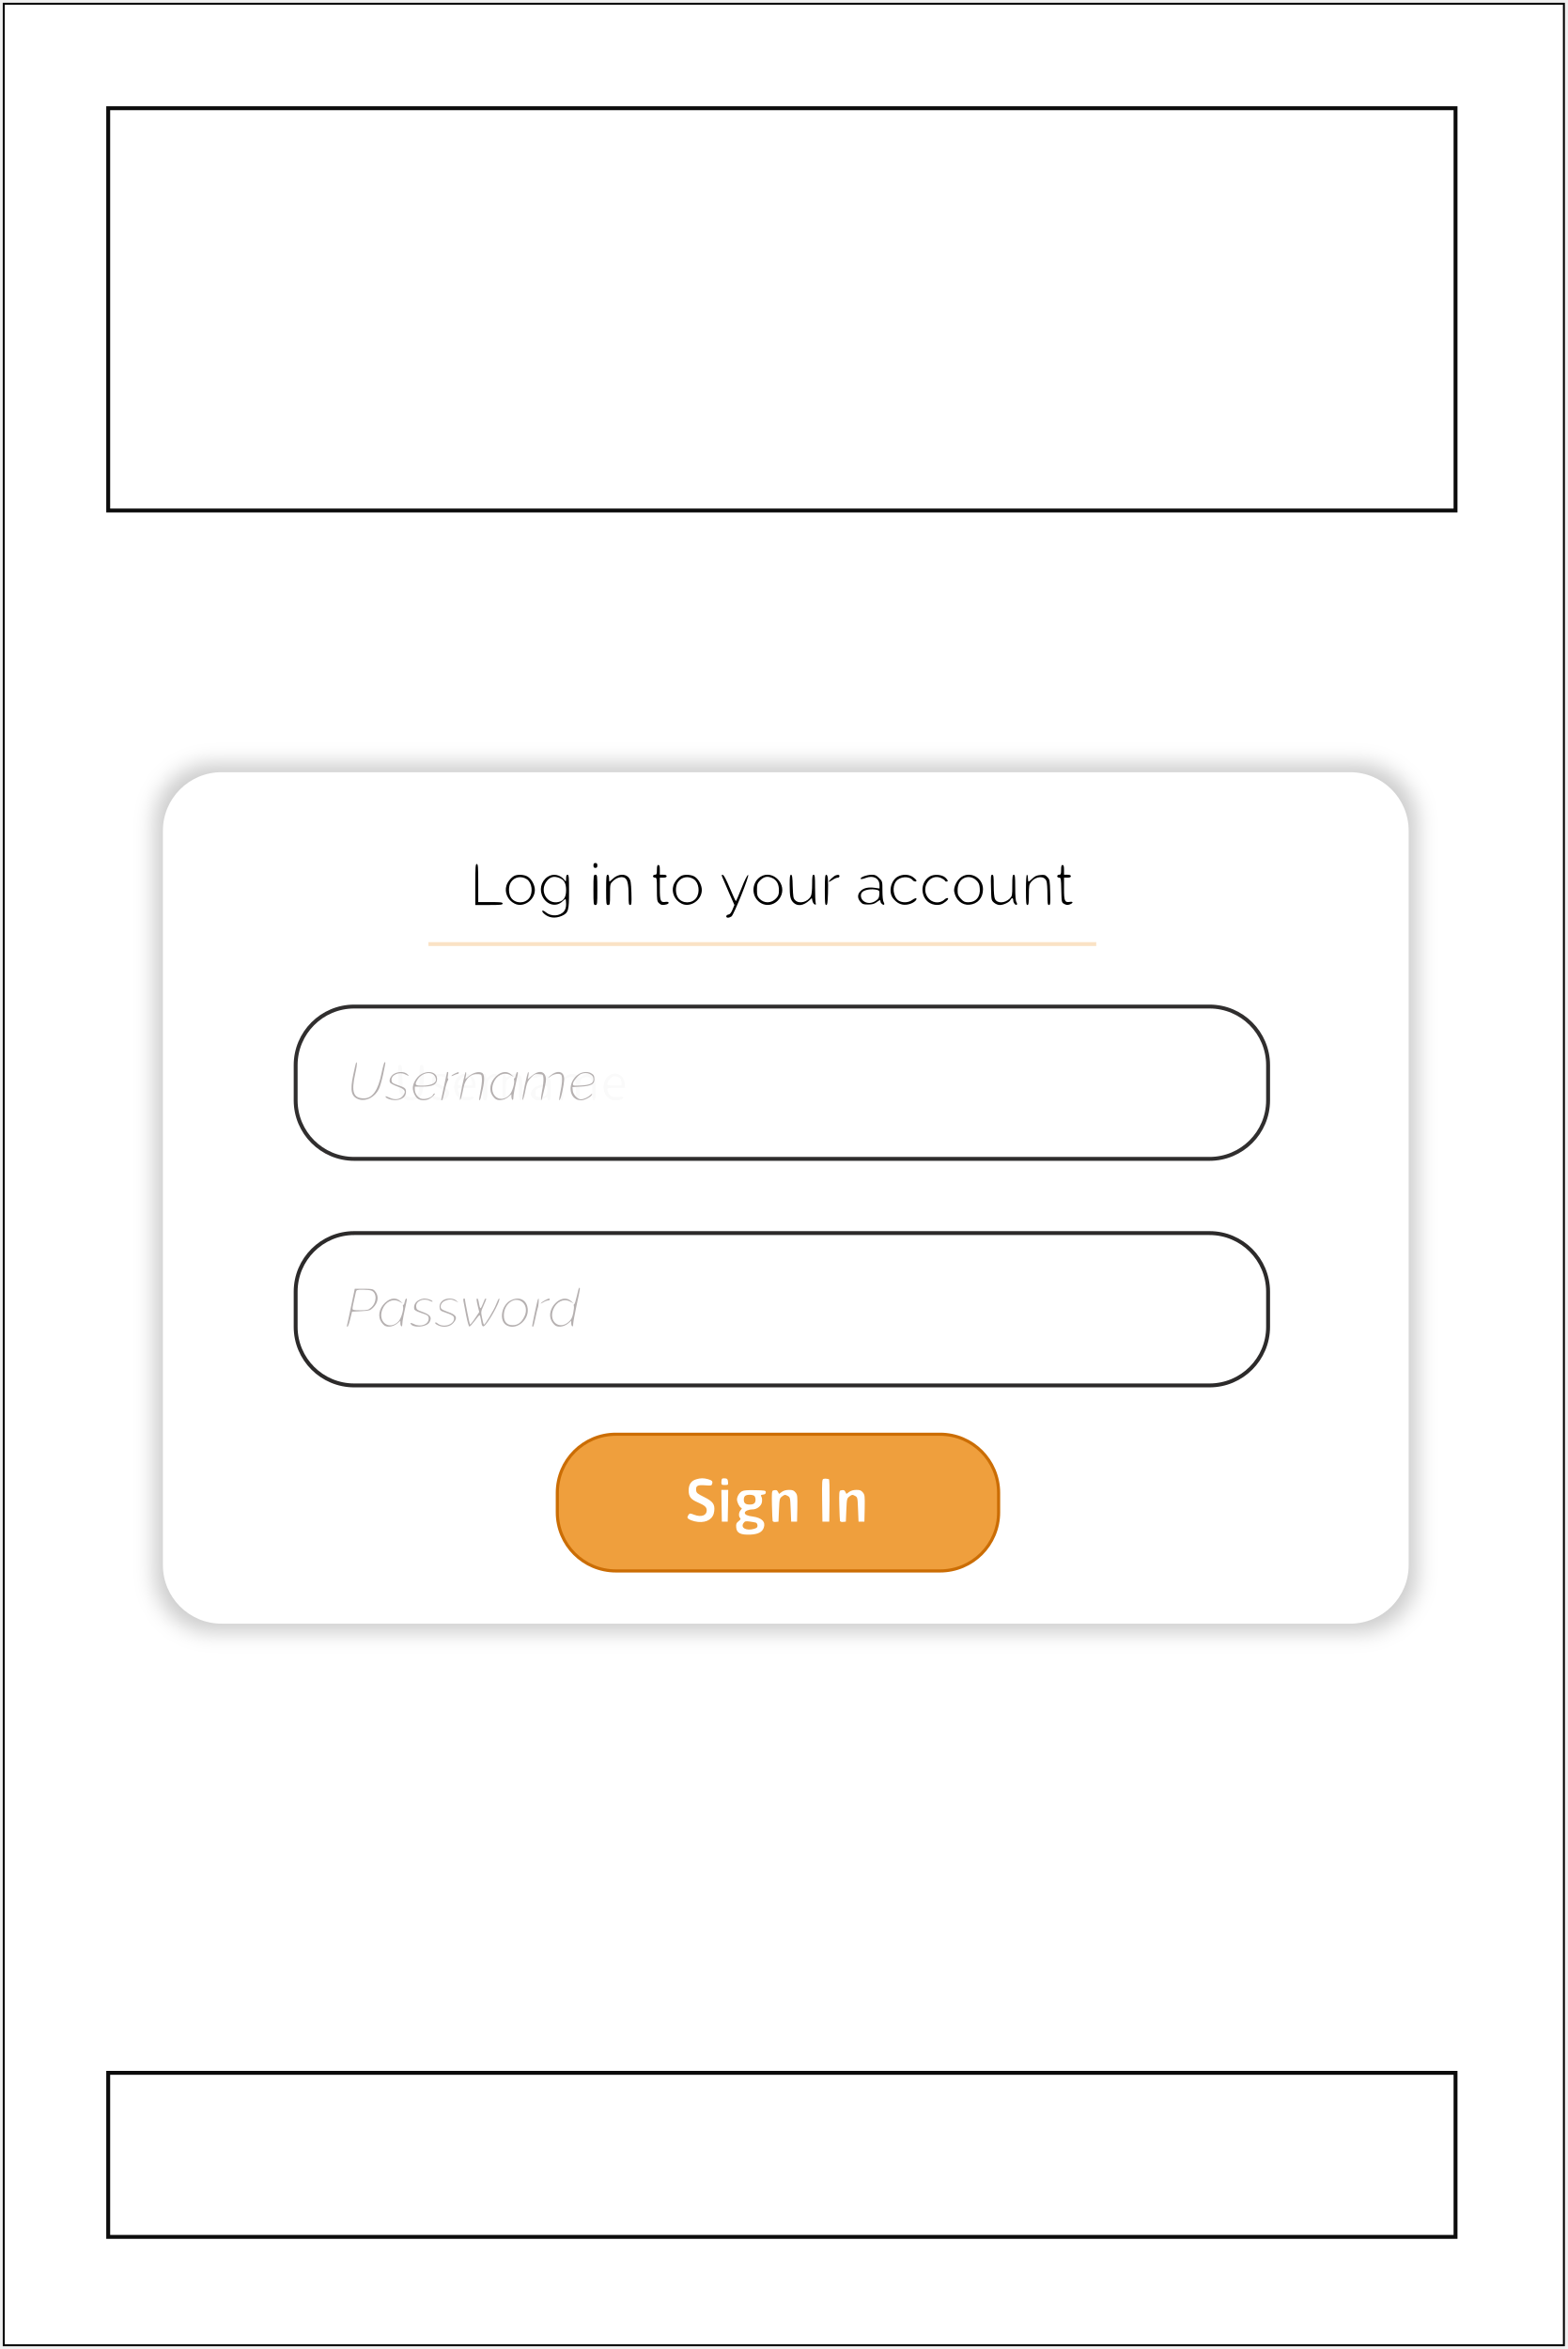
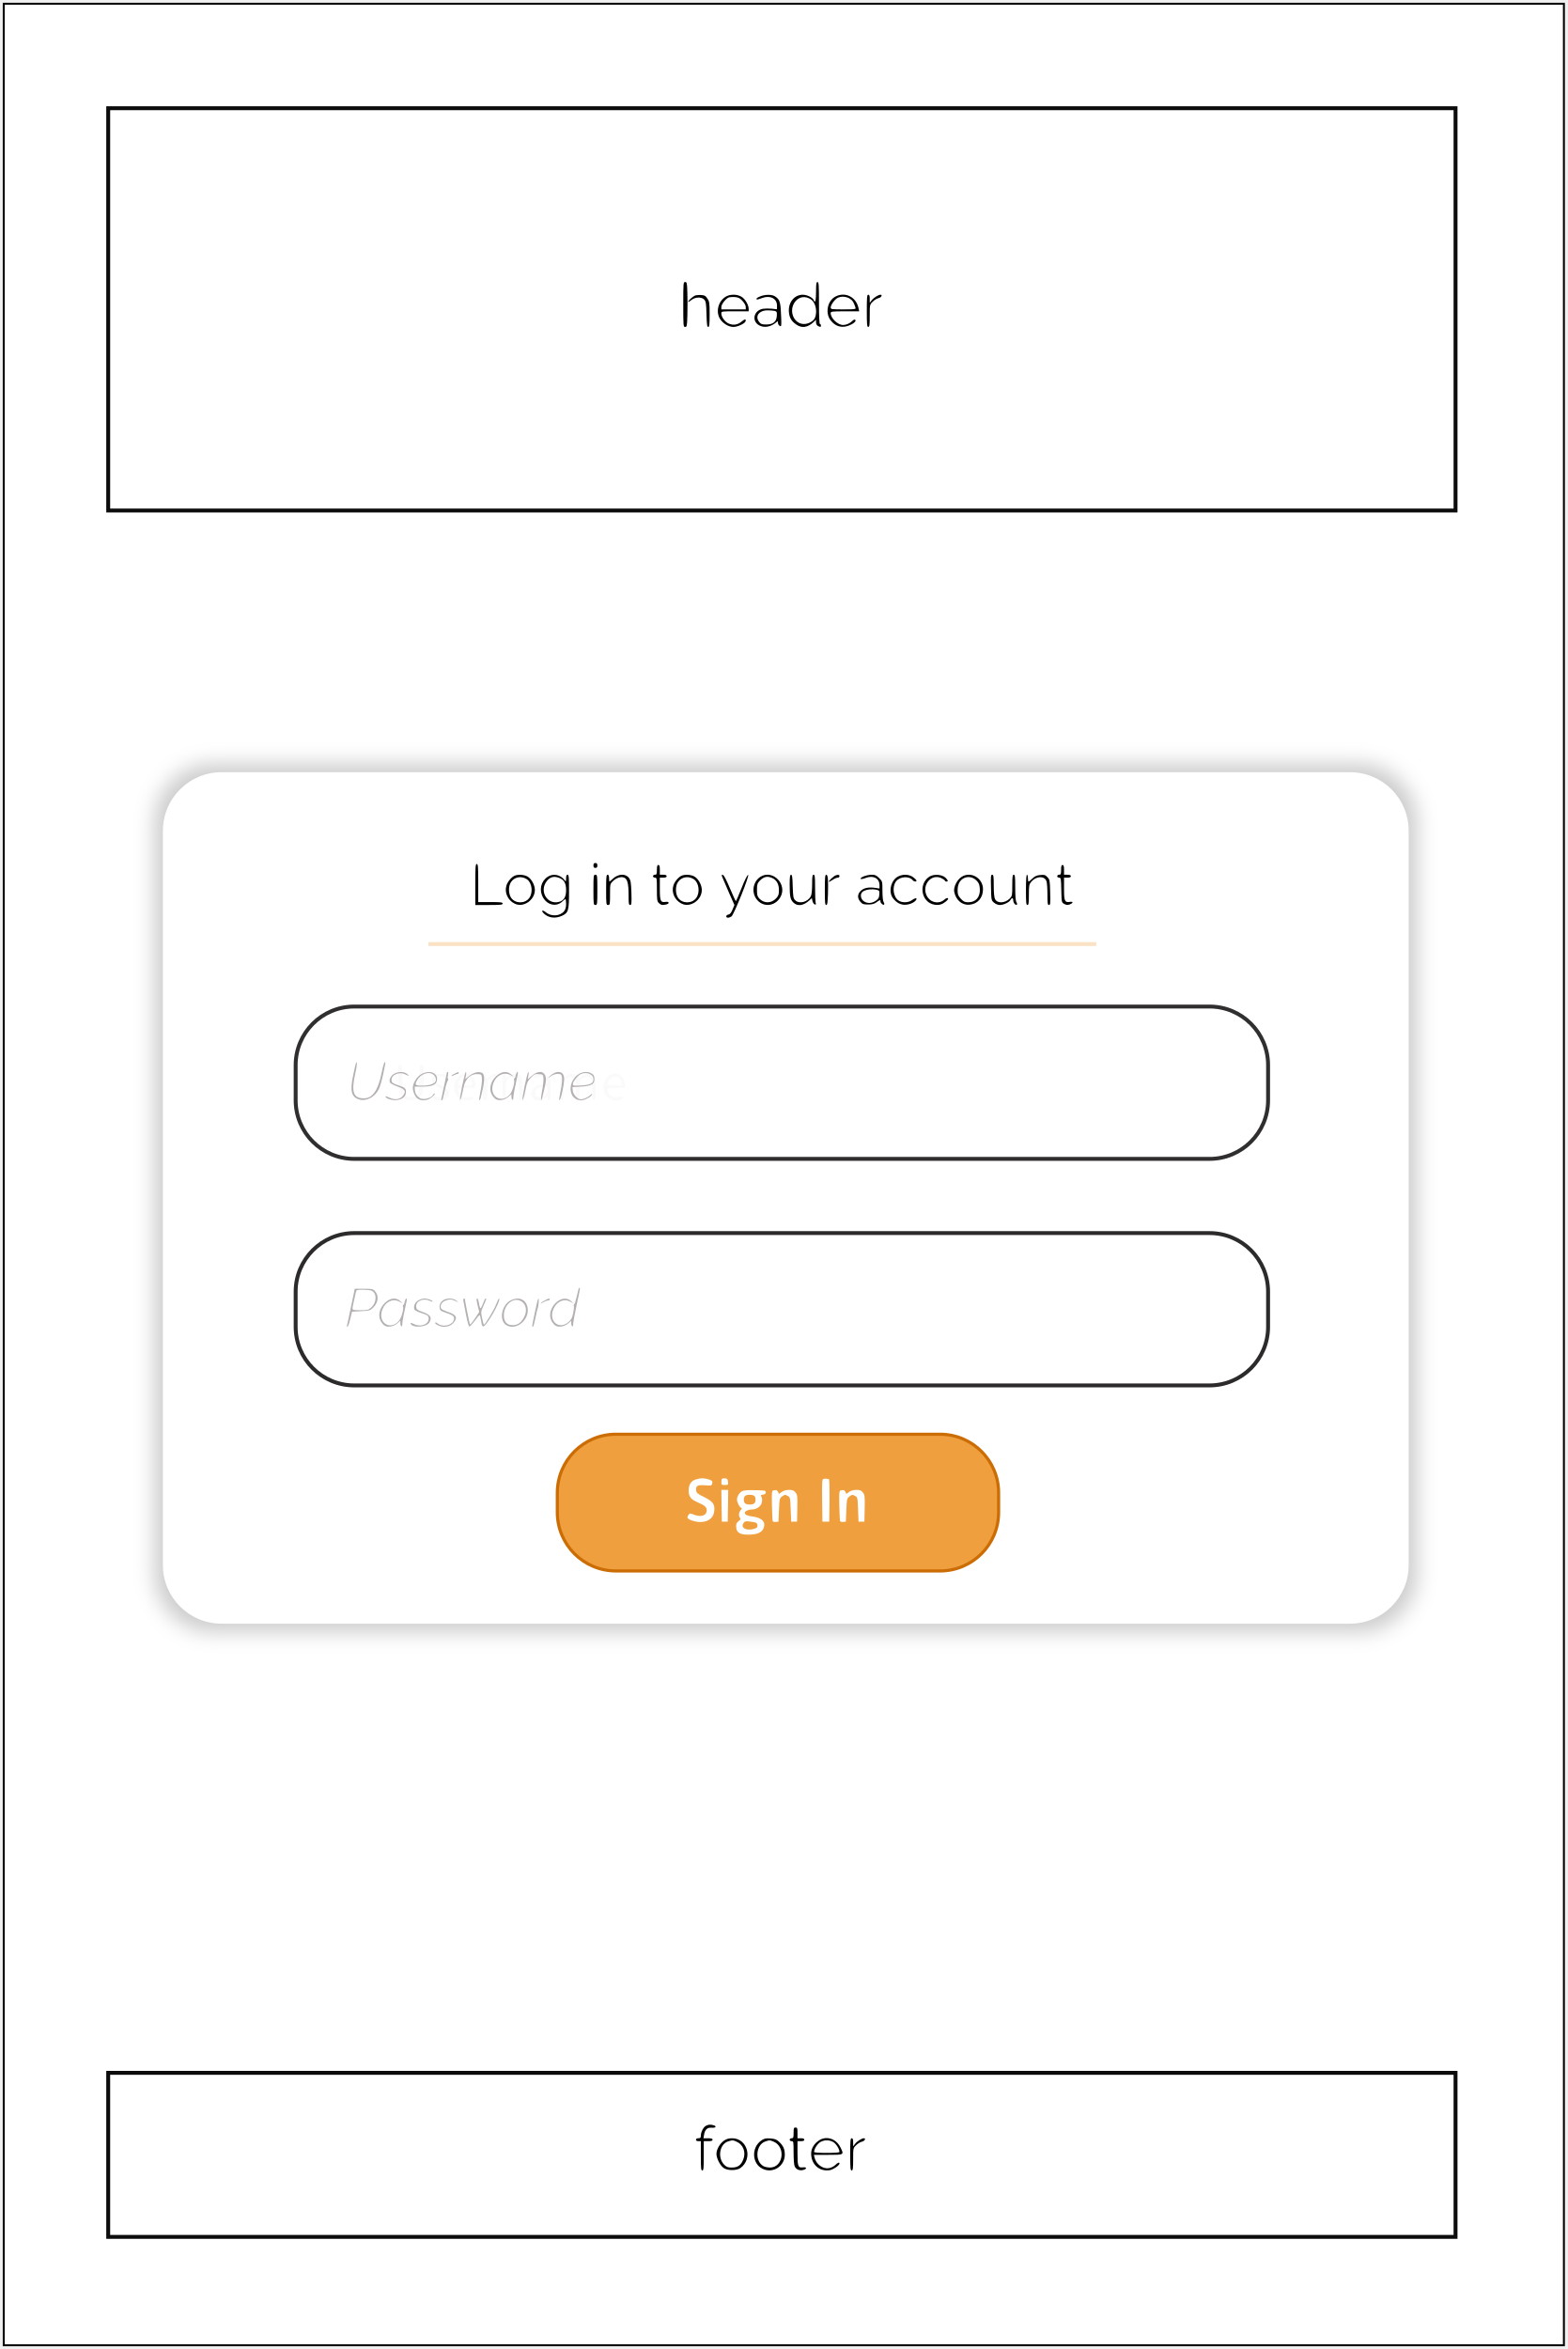
<svg xmlns="http://www.w3.org/2000/svg" id="screenshot" viewBox="-0.707 -0.707 401.414 601.414" width="401.414" height="601.414" version="1.1" style="-webkit-print-color-adjust: exact;">
-   <g id="shape-94a4a400-b9c0-11ec-b365-d589f8d7c069" clip-path="url(#frame-clip-94a4a400-b9c0-11ec-b365-d589f8d7c069-20404150-b9d4-11ec-8b38-1bb589a8c182)">
+   <g id="shape-94a4a400-b9c0-11ec-b365-d589f8d7c069" clip-path="url(#frame-clip-94a4a400-b9c0-11ec-b365-d589f8d7c069-b0a5bd60-b9d4-11ec-9826-6182e4dba519)">
    <defs>
-       <clipPath id="frame-clip-94a4a400-b9c0-11ec-b365-d589f8d7c069-20404150-b9d4-11ec-8b38-1bb589a8c182" class="frame-clip">
+       <clipPath id="frame-clip-94a4a400-b9c0-11ec-b365-d589f8d7c069-b0a5bd60-b9d4-11ec-9826-6182e4dba519" class="frame-clip">
        <rect x="0" y="0" width="400" height="600" />
      </clipPath>
    </defs>
    <rect x="0" y="0" width="400" height="600" class="frame-background" style="fill: rgb(255, 255, 255); fill-opacity: 1; stroke-width: 1; stroke: rgb(0, 0, 0); stroke-opacity: 1;" />
    <g id="shape-e95b0ac0-b9c0-11ec-b365-d589f8d7c069">
      <rect rx="0" ry="0" x="27" y="27" transform="matrix(1,0,0,1,0,0)" width="345" height="103" style="fill: none; fill-opacity: 0.98; stroke-width: 1; stroke: rgb(0, 0, 0); stroke-opacity: 1; opacity: 0.95;" />
    </g>
    <g id="shape-f9eed100-b9c0-11ec-b365-d589f8d7c069">
-       <g />
+       <g>
+         <path d="M50 470 c0 -221 1 -230 19 -230 18 0 20 9 23 118 2 64 2 168 0 230 -3 103 -5 112 -23 112 -18 0 -19 -9 -19 -230z M1410 600 c0 -91 -9 -123 -24 -85 -9 26 -69 55 -111 55 -88 0 -151 -79 -143 -177 5 -60 27 -96 78 -130 55 -38 114 -29 173 25 l27 26 0 -27 c0 -16 8 -30 19 -37 26 -13 31 -13 31 5 0 8 -4 15 -10 15 -6 0 -10 78 -10 215 0 184 -2 215 -15 215 -12 0 -15 -18 -15 -100z m-52 -78 c47 -31 67 -121 42 -186 -13 -35 -67 -66 -113 -66 -110 0 -163 146 -86 235 42 47 101 54 157 17z M165 559 c-29 -17 -65 -51 -65 -62 0 -5 14 3 31 17 40 34 107 36 135 5 16 -18 19 -40 22 -150 3 -103 6 -129 18 -129 11 0 14 24 14 129 0 117 -2 131 -23 162 -19 29 -29 34 -67 36 -25 2 -54 -2 -65 -8z M480 547 c-76 -50 -99 -159 -50 -230 31 -45 87 -77 134 -77 41 0 114 33 123 56 10 27 -6 27 -37 1 -40 -35 -87 -43 -133 -23 -39 16 -77 67 -77 104 0 22 1 22 140 22 l140 0 0 25 c0 40 -36 101 -73 124 -48 29 -123 28 -167 -2z m177 -41 c19 -21 33 -46 33 -61 l0 -25 -125 0 -125 0 0 24 c0 28 43 83 74 97 12 5 41 7 66 5 35 -3 51 -11 77 -40z M838 553 c-21 -8 -38 -19 -38 -24 0 -12 8 -11 57 7 82 31 153 -4 153 -77 l0 -38 -54 6 c-30 3 -71 2 -91 -1 -95 -18 -118 -128 -35 -171 52 -27 119 -14 173 33 15 14 17 13 17 -6 0 -12 8 -26 18 -31 17 -9 18 -4 15 82 -6 166 -12 185 -63 220 -31 21 -102 21 -152 0z m150 -149 c20 -6 23 -12 20 -52 -4 -60 -38 -87 -110 -87 -40 0 -53 4 -69 24 -48 59 -5 121 85 121 28 0 61 -3 74 -6z M1612 553 c-83 -41 -111 -165 -55 -242 39 -51 83 -73 140 -69 57 5 134 51 115 70 -7 7 -17 3 -31 -11 -25 -25 -62 -41 -94 -41 -55 0 -127 69 -127 122 0 16 13 18 146 18 l146 0 -7 33 c-24 113 -133 169 -233 120z m143 -23 c29 -18 41 -36 59 -92 5 -17 -5 -18 -124 -18 -120 0 -130 1 -130 19 0 26 41 83 70 98 37 19 88 16 125 -7z M1930 405 c0 -140 2 -165 15 -165 12 0 15 19 15 114 0 114 0 115 30 144 16 17 43 33 60 37 28 6 44 35 20 35 -21 0 -69 -30 -89 -56 l-21 -27 0 42 c0 30 -4 41 -15 41 -13 0 -15 -25 -15 -165z" transform="translate(173, 68) scale(0.25, 0.25) translate(0,84) scale(0.1,-0.1)" fill="#000000" stroke="none" />
+       </g>
    </g>
    <g id="shape-0590b8c0-b9c1-11ec-b365-d589f8d7c069">
      <rect rx="0" ry="0" x="27" y="530" transform="matrix(1,0,0,1,0,0)" width="345" height="42" style="fill: none; fill-opacity: 0.98; stroke-width: 1; stroke: rgb(0, 0, 0); stroke-opacity: 1; opacity: 0.95;" />
    </g>
-     <g id="shape-f8454a40-b9c1-11ec-aa1f-ebca4f389c43" filter="url(#filter_2042d960-b9d4-11ec-8b38-1bb589a8c182)">
+     <g id="shape-f8454a40-b9c1-11ec-aa1f-ebca4f389c43" filter="url(#filter_b0a87c80-b9d4-11ec-9826-6182e4dba519)">
      <defs>
-         <filter id="filter_2042d960-b9d4-11ec-8b38-1bb589a8c182" x="-0.04" y="-0.058" width="1.08" height="1.117" filterUnits="objectBoundingBox" color-interpolation-filters="sRGB">
+         <filter id="filter_b0a87c80-b9d4-11ec-9826-6182e4dba519" x="-0.04" y="-0.058" width="1.08" height="1.117" filterUnits="objectBoundingBox" color-interpolation-filters="sRGB">
          <feFlood flood-opacity="0" result="BackgroundImageFix" />
          <feColorMatrix in="SourceAlpha" type="matrix" values="0 0 0 0 0 0 0 0 0 0 0 0 0 0 0 0 0 0 127 0" />
          <feMorphology radius="2" operator="dilate" in="SourceAlpha" result="filter_09a8e3a0-b9c2-11ec-aa1f-ebca4f389c43" />
          <feOffset dx="0" dy="0" />
          <feGaussianBlur stdDeviation="2.5" />
          <feColorMatrix type="matrix" values="0 0 0 0 0 0 0 0 0 0 0 0 0 0 0 0 0 0 0.2 0" />
          <feBlend mode="normal" in2="BackgroundImageFix" result="filter_09a8e3a0-b9c2-11ec-aa1f-ebca4f389c43" />
          <feBlend mode="normal" in="SourceGraphic" in2="filter_09a8e3a0-b9c2-11ec-aa1f-ebca4f389c43" result="shape" />
        </filter>
      </defs>
      <rect rx="15" ry="15" x="41" y="197" transform="matrix(1,0,0,1,0,0)" width="319" height="218" style="fill: rgb(255, 255, 255); fill-opacity: 1; opacity: 1;" />
    </g>
    <g id="shape-0dcc1cf1-b9c1-11ec-b365-d589f8d7c069">
-       <g />
+       <g>
+         <path d="M123 698 c-26 -12 -53 -65 -53 -102 0 -21 -5 -26 -25 -26 -16 0 -25 -6 -25 -15 0 -9 9 -15 25 -15 l25 0 0 -150 c0 -127 2 -150 15 -150 13 0 15 23 15 150 l0 150 45 0 c33 0 45 4 45 15 0 11 -12 15 -46 15 l-47 0 6 36 c9 54 34 76 79 72 42 -4 54 16 16 26 -31 8 -49 7 -75 -6z M1020 625 c0 -48 -2 -55 -20 -55 -11 0 -20 -7 -20 -15 0 -8 9 -15 20 -15 19 0 20 -7 20 -114 0 -63 4 -126 10 -140 13 -35 51 -52 91 -40 38 11 35 30 -4 26 -51 -6 -57 8 -57 144 l0 124 35 0 c24 0 35 5 35 15 0 10 -11 15 -35 15 l-35 0 0 55 c0 48 -2 55 -20 55 -18 0 -20 -7 -20 -55z M309 547 c-43 -29 -79 -91 -79 -137 0 -45 37 -118 73 -144 40 -29 134 -29 174 0 129 96 70 304 -87 304 -32 0 -58 -7 -81 -23z m125 -11 c70 -29 101 -109 70 -185 -23 -58 -56 -81 -116 -81 -41 0 -54 5 -78 28 -73 74 -48 215 43 241 44 13 44 13 81 -3z M691 548 c-106 -71 -99 -239 12 -291 106 -51 227 27 227 145 0 56 -15 91 -59 132 -25 24 -42 30 -88 34 -48 3 -64 0 -92 -20z m123 -12 c130 -54 100 -267 -37 -266 -23 1 -52 6 -65 14 -92 50 -80 219 18 253 45 15 45 15 84 -1z M1279 547 c-50 -34 -79 -82 -79 -134 0 -113 87 -189 195 -169 34 7 95 49 95 67 0 16 -18 10 -43 -15 -14 -14 -42 -28 -63 -32 -63 -12 -133 39 -150 109 l-6 27 146 0 c166 0 165 -1 124 80 -44 87 -144 118 -219 67z m149 -17 c29 -18 62 -71 62 -100 0 -6 -47 -10 -130 -10 -83 0 -130 4 -130 10 0 29 33 82 62 100 42 25 94 25 136 0z M1600 405 c0 -140 2 -165 15 -165 12 0 15 19 15 114 0 114 0 115 30 144 16 17 43 33 60 37 28 6 44 35 20 35 -21 0 -69 -30 -89 -56 l-21 -27 0 42 c0 30 -4 41 -15 41 -13 0 -15 -25 -15 -165z" transform="translate(177, 540) scale(0.25, 0.25) translate(0,84) scale(0.1,-0.1)" fill="#000000" stroke="none" />
+       </g>
    </g>
    <g id="shape-49edd4c1-b9c2-11ec-9fe5-b1f61c3807e4">
      <g>
        <path d="M52 427 c4 -144 18 -188 69 -215 36 -19 115 -10 144 18 35 33 45 78 45 213 0 110 -1 117 -20 117 -19 0 -20 -7 -20 -130 0 -172 -13 -200 -94 -200 -22 0 -40 8 -57 26 -23 24 -24 33 -27 165 -3 132 -5 139 -24 139 -20 0 -20 -5 -16 -133z M420 452 c-26 -21 -30 -66 -9 -88 8 -7 39 -26 69 -41 44 -23 55 -33 55 -53 0 -39 -42 -54 -96 -36 -49 17 -61 13 -37 -11 9 -9 39 -18 67 -21 43 -4 53 -1 75 21 49 49 33 90 -50 128 -55 24 -64 32 -64 54 0 35 40 53 82 37 37 -14 59 -4 33 15 -27 19 -98 16 -125 -5z M673 446 c-70 -59 -60 -191 17 -231 35 -18 80 -19 114 -4 36 17 23 28 -23 22 -57 -8 -89 3 -106 37 -29 56 -24 60 76 60 l92 0 -6 47 c-10 87 -98 124 -164 69z m125 -23 c6 -9 12 -29 12 -45 l0 -28 -75 0 c-69 0 -75 2 -75 21 0 11 14 34 30 51 26 25 36 29 63 24 18 -3 38 -14 45 -23z M920 335 c0 -128 1 -135 20 -135 19 0 20 7 20 98 0 89 2 100 23 119 12 12 33 23 46 25 34 4 39 28 6 28 -14 0 -37 -11 -51 -25 -14 -14 -27 -25 -29 -25 -3 0 -5 11 -5 25 0 16 -6 25 -15 25 -13 0 -15 -22 -15 -135z M1120 335 c0 -113 2 -135 15 -135 12 0 15 18 15 98 0 90 2 100 23 120 15 15 36 22 60 22 49 0 57 -21 57 -146 0 -77 3 -94 15 -94 12 0 15 19 15 115 0 132 -11 155 -74 155 -18 0 -45 -9 -59 -20 -14 -11 -27 -20 -30 -20 -3 0 -7 9 -10 20 -3 11 -10 20 -16 20 -7 0 -11 -44 -11 -135z M1453 458 c-13 -6 -23 -17 -23 -23 0 -10 9 -9 40 1 51 18 84 10 99 -22 17 -39 15 -42 -46 -54 -97 -21 -142 -89 -90 -138 29 -28 70 -28 113 -1 l34 21 0 -21 c0 -12 6 -21 15 -21 12 0 15 19 15 110 0 104 -1 112 -25 135 -27 27 -90 33 -132 13z m127 -153 c0 -55 -28 -78 -87 -73 -37 3 -38 4 -38 43 0 39 1 40 50 57 73 25 75 24 75 -27z M1710 335 c0 -113 2 -135 15 -135 12 0 15 18 15 98 0 90 2 100 23 120 25 24 76 29 95 10 8 -8 12 -49 12 -120 0 -101 1 -108 20 -108 19 0 20 7 20 104 0 97 2 106 22 120 12 9 37 16 55 16 44 0 53 -24 53 -146 0 -77 3 -94 15 -94 12 0 15 19 15 115 0 102 -2 117 -20 135 -27 27 -78 26 -115 -4 l-29 -23 -19 23 c-23 30 -74 32 -110 4 -14 -11 -28 -20 -31 -20 -3 0 -6 9 -6 20 0 11 -7 20 -15 20 -13 0 -15 -22 -15 -135z M2203 446 c-70 -59 -60 -191 17 -231 35 -18 80 -19 114 -4 36 17 23 28 -23 22 -57 -8 -89 3 -106 37 -29 56 -24 60 76 60 l92 0 -6 47 c-10 87 -98 124 -164 69z m125 -23 c6 -9 12 -29 12 -45 l0 -28 -75 0 c-69 0 -75 2 -75 21 0 11 14 34 30 51 26 25 36 29 63 24 18 -3 38 -14 45 -23z" transform="translate(100, 269) scale(0.25, 0.25) translate(0,68) scale(0.1,-0.1)" fill="#000000" stroke="none" />
      </g>
    </g>
    <g id="shape-4153aec1-b9c2-11ec-9fe5-b1f61c3807e4">
      <g>
        <path d="M52 427 c4 -144 18 -188 69 -215 36 -19 115 -10 144 18 35 33 45 78 45 213 0 110 -1 117 -20 117 -19 0 -20 -7 -20 -130 0 -172 -13 -200 -94 -200 -22 0 -40 8 -57 26 -23 24 -24 33 -27 165 -3 132 -5 139 -24 139 -20 0 -20 -5 -16 -133z M420 452 c-26 -21 -30 -66 -9 -88 8 -7 39 -26 69 -41 44 -23 55 -33 55 -53 0 -39 -42 -54 -96 -36 -49 17 -61 13 -37 -11 9 -9 39 -18 67 -21 43 -4 53 -1 75 21 49 49 33 90 -50 128 -55 24 -64 32 -64 54 0 35 40 53 82 37 37 -14 59 -4 33 15 -27 19 -98 16 -125 -5z M673 446 c-70 -59 -60 -191 17 -231 35 -18 80 -19 114 -4 36 17 23 28 -23 22 -57 -8 -89 3 -106 37 -29 56 -24 60 76 60 l92 0 -6 47 c-10 87 -98 124 -164 69z m125 -23 c6 -9 12 -29 12 -45 l0 -28 -75 0 c-69 0 -75 2 -75 21 0 11 14 34 30 51 26 25 36 29 63 24 18 -3 38 -14 45 -23z M920 335 c0 -128 1 -135 20 -135 19 0 20 7 20 98 0 89 2 100 23 119 12 12 33 23 46 25 34 4 39 28 6 28 -14 0 -37 -11 -51 -25 -14 -14 -27 -25 -29 -25 -3 0 -5 11 -5 25 0 16 -6 25 -15 25 -13 0 -15 -22 -15 -135z M1120 335 c0 -113 2 -135 15 -135 12 0 15 18 15 98 0 90 2 100 23 120 15 15 36 22 60 22 49 0 57 -21 57 -146 0 -77 3 -94 15 -94 12 0 15 19 15 115 0 132 -11 155 -74 155 -18 0 -45 -9 -59 -20 -14 -11 -27 -20 -30 -20 -3 0 -7 9 -10 20 -3 11 -10 20 -16 20 -7 0 -11 -44 -11 -135z M1453 458 c-13 -6 -23 -17 -23 -23 0 -10 9 -9 40 1 51 18 84 10 99 -22 17 -39 15 -42 -46 -54 -97 -21 -142 -89 -90 -138 29 -28 70 -28 113 -1 l34 21 0 -21 c0 -12 6 -21 15 -21 12 0 15 19 15 110 0 104 -1 112 -25 135 -27 27 -90 33 -132 13z m127 -153 c0 -55 -28 -78 -87 -73 -37 3 -38 4 -38 43 0 39 1 40 50 57 73 25 75 24 75 -27z M1710 335 c0 -113 2 -135 15 -135 12 0 15 18 15 98 0 90 2 100 23 120 25 24 76 29 95 10 8 -8 12 -49 12 -120 0 -101 1 -108 20 -108 19 0 20 7 20 104 0 97 2 106 22 120 12 9 37 16 55 16 44 0 53 -24 53 -146 0 -77 3 -94 15 -94 12 0 15 19 15 115 0 102 -2 117 -20 135 -27 27 -78 26 -115 -4 l-29 -23 -19 23 c-23 30 -74 32 -110 4 -14 -11 -28 -20 -31 -20 -3 0 -6 9 -6 20 0 11 -7 20 -15 20 -13 0 -15 -22 -15 -135z M2203 446 c-70 -59 -60 -191 17 -231 35 -18 80 -19 114 -4 36 17 23 28 -23 22 -57 -8 -89 3 -106 37 -29 56 -24 60 76 60 l92 0 -6 47 c-10 87 -98 124 -164 69z m125 -23 c6 -9 12 -29 12 -45 l0 -28 -75 0 c-69 0 -75 2 -75 21 0 11 14 34 30 51 26 25 36 29 63 24 18 -3 38 -14 45 -23z" transform="translate(100, 269) scale(0.25, 0.25) translate(0,68) scale(0.1,-0.1)" fill="#000000" stroke="none" />
      </g>
    </g>
    <g id="shape-85ff4ad0-b9c1-11ec-b365-d589f8d7c069">
      <rect rx="15" ry="15" x="75" y="257" transform="matrix(1,0,0,1,0,0)" width="249" height="39" style="fill: rgb(255, 255, 255); fill-opacity: 1; stroke-width: 1; stroke: rgb(44, 42, 42); stroke-opacity: 1; opacity: 0.98;" />
    </g>
    <g id="shape-4fc642b0-b9c2-11ec-9fe5-b1f61c3807e4">
      <g>
-         <path d="M97 580 c-3 -8 -15 -62 -27 -119 -36 -167 -20 -228 62 -253 72 -21 158 24 199 105 12 22 32 91 45 153 27 131 27 124 15 124 -4 0 -18 -48 -30 -107 -36 -181 -93 -263 -182 -263 -108 0 -131 64 -89 252 12 50 19 99 17 107 -3 14 -5 14 -10 1z M493 474 c-37 -18 -62 -68 -46 -93 5 -9 40 -27 76 -40 74 -26 89 -47 62 -87 -30 -46 -88 -56 -148 -25 -20 10 -37 15 -37 10 0 -20 64 -41 112 -37 62 6 98 38 98 84 0 37 -10 45 -94 73 -42 15 -52 22 -54 44 -7 56 77 94 139 63 42 -21 49 -20 20 4 -28 24 -84 26 -128 4z M763 465 c-45 -27 -83 -91 -83 -138 0 -40 24 -92 51 -111 29 -20 81 -21 117 -2 31 16 70 56 55 56 -6 0 -14 -7 -17 -15 -9 -25 -74 -48 -113 -40 -39 7 -73 53 -73 98 l0 27 78 0 c103 0 146 20 150 71 6 74 -83 103 -165 54z m117 5 c27 -14 42 -47 35 -71 -10 -30 -64 -49 -140 -49 -74 0 -80 9 -45 65 33 53 105 79 150 55z M1030 487 c0 -1 -13 -65 -30 -142 -35 -161 -32 -145 -22 -145 5 0 17 39 27 88 9 48 24 97 31 110 8 12 10 22 5 22 -5 0 -6 15 -1 35 4 20 4 35 -1 35 -5 0 -9 -1 -9 -3z M1114 476 c-18 -8 -35 -19 -38 -25 -4 -5 6 -4 21 4 15 8 34 15 41 15 6 0 12 5 12 10 0 12 2 12 -36 -4z M1186 350 c-16 -77 -26 -143 -23 -146 6 -6 19 38 37 129 18 91 76 142 151 135 33 -3 34 -5 37 -49 2 -25 -6 -84 -16 -132 -10 -48 -15 -87 -11 -87 5 0 11 10 14 23 3 12 12 51 20 87 22 98 20 157 -6 171 -33 17 -87 4 -132 -32 l-40 -32 7 36 c4 21 3 37 -1 37 -5 0 -21 -63 -37 -140z M1559 467 c-74 -50 -105 -138 -72 -204 10 -21 30 -44 44 -52 34 -19 90 -8 129 25 l30 26 0 -26 c0 -13 5 -28 10 -31 6 -4 10 7 10 25 0 25 16 109 45 238 3 12 1 22 -4 22 -6 0 -13 -16 -17 -35 -3 -19 -10 -33 -14 -30 -5 3 -6 -4 -3 -15 9 -33 -18 -123 -45 -153 -92 -98 -216 -10 -167 119 31 80 105 117 171 84 l39 -20 -28 25 c-36 32 -83 32 -128 2z M1826 350 c-16 -77 -26 -143 -23 -146 6 -7 19 38 37 131 10 47 20 68 51 98 34 34 42 38 81 35 42 -3 43 -4 46 -43 2 -22 -4 -80 -14 -128 -17 -88 -14 -133 4 -61 37 152 41 173 31 208 -17 60 -79 62 -145 3 l-37 -32 7 38 c4 20 3 37 -1 37 -5 0 -21 -63 -37 -140z M2115 472 c-16 -11 -37 -27 -45 -38 -8 -10 0 -6 18 9 39 31 106 38 116 11 10 -27 6 -86 -13 -171 -10 -46 -14 -83 -10 -83 14 0 49 157 49 220 0 67 -52 90 -115 52z M2384 471 c-128 -78 -113 -271 21 -271 34 0 101 35 109 57 6 14 3 14 -16 -4 -26 -24 -69 -43 -98 -43 -33 0 -80 51 -82 90 l-3 35 86 5 c104 6 139 25 139 73 0 38 -7 50 -37 66 -32 17 -84 13 -119 -8z m109 -2 c28 -15 37 -28 37 -55 0 -40 -34 -57 -125 -62 -81 -4 -85 -4 -85 16 0 25 54 90 84 102 30 12 64 12 89 -1z" transform="translate(88, 268) scale(0.25, 0.25) translate(0,72) scale(0.1,-0.1)" fill="#b5b0b0" stroke="none" />
+         <path d="M97 540 c-3 -8 -15 -62 -27 -119 -36 -167 -20 -228 62 -253 72 -21 158 24 199 105 12 22 32 91 45 153 27 131 27 124 15 124 -4 0 -18 -48 -30 -107 -36 -181 -93 -263 -182 -263 -108 0 -131 64 -89 252 12 50 19 99 17 107 -3 14 -5 14 -10 1z M493 434 c-37 -18 -62 -68 -46 -93 5 -9 40 -27 76 -40 74 -26 89 -47 62 -87 -30 -46 -88 -56 -148 -25 -20 10 -37 15 -37 10 0 -20 64 -41 112 -37 62 6 98 38 98 84 0 37 -10 45 -94 73 -42 15 -52 22 -54 44 -7 56 77 94 139 63 42 -21 49 -20 20 4 -28 24 -84 26 -128 4z M763 425 c-45 -27 -83 -91 -83 -138 0 -40 24 -92 51 -111 29 -20 81 -21 117 -2 31 16 70 56 55 56 -6 0 -14 -7 -17 -15 -9 -25 -74 -48 -113 -40 -39 7 -73 53 -73 98 l0 27 78 0 c103 0 146 20 150 71 6 74 -83 103 -165 54z m117 5 c27 -14 42 -47 35 -71 -10 -30 -64 -49 -140 -49 -74 0 -80 9 -45 65 33 53 105 79 150 55z M1030 447 c0 -1 -13 -65 -30 -142 -35 -161 -32 -145 -22 -145 5 0 17 39 27 88 9 48 24 97 31 110 8 12 10 22 5 22 -5 0 -6 15 -1 35 4 20 4 35 -1 35 -5 0 -9 -1 -9 -3z M1114 436 c-18 -8 -35 -19 -38 -25 -4 -5 6 -4 21 4 15 8 34 15 41 15 6 0 12 5 12 10 0 12 2 12 -36 -4z M1186 310 c-16 -77 -26 -143 -23 -146 6 -6 19 38 37 129 18 91 76 142 151 135 33 -3 34 -5 37 -49 2 -25 -6 -84 -16 -132 -10 -48 -15 -87 -11 -87 5 0 11 10 14 23 3 12 12 51 20 87 22 98 20 157 -6 171 -33 17 -87 4 -132 -32 l-40 -32 7 36 c4 21 3 37 -1 37 -5 0 -21 -63 -37 -140z M1559 427 c-74 -50 -105 -138 -72 -204 10 -21 30 -44 44 -52 34 -19 90 -8 129 25 l30 26 0 -26 c0 -13 5 -28 10 -31 6 -4 10 7 10 25 0 25 16 109 45 238 3 12 1 22 -4 22 -6 0 -13 -16 -17 -35 -3 -19 -10 -33 -14 -30 -5 3 -6 -4 -3 -15 9 -33 -18 -123 -45 -153 -92 -98 -216 -10 -167 119 31 80 105 117 171 84 l39 -20 -28 25 c-36 32 -83 32 -128 2z M1826 310 c-16 -77 -26 -143 -23 -146 6 -7 19 38 37 131 10 47 20 68 51 98 34 34 42 38 81 35 42 -3 43 -4 46 -43 2 -22 -4 -80 -14 -128 -17 -88 -14 -133 4 -61 37 152 41 173 31 208 -17 60 -79 62 -145 3 l-37 -32 7 38 c4 20 3 37 -1 37 -5 0 -21 -63 -37 -140z M2115 432 c-16 -11 -37 -27 -45 -38 -8 -10 0 -6 18 9 39 31 106 38 116 11 10 -27 6 -86 -13 -171 -10 -46 -14 -83 -10 -83 14 0 49 157 49 220 0 67 -52 90 -115 52z M2384 431 c-128 -78 -113 -271 21 -271 34 0 101 35 109 57 6 14 3 14 -16 -4 -26 -24 -69 -43 -98 -43 -33 0 -80 51 -82 90 l-3 35 86 5 c104 6 139 25 139 73 0 38 -7 50 -37 66 -32 17 -84 13 -119 -8z m109 -2 c28 -15 37 -28 37 -55 0 -40 -34 -57 -125 -62 -81 -4 -85 -4 -85 16 0 25 54 90 84 102 30 12 64 12 89 -1z" transform="translate(88, 268) scale(0.25, 0.25) translate(0,68) scale(0.1,-0.1)" fill="#b5b0b0" stroke="none" />
      </g>
    </g>
    <g id="shape-37885bc0-b9c2-11ec-9fe5-b1f61c3807e4">
      <rect rx="15" ry="15" x="75" y="315" transform="matrix(1,0,0,1,0,0)" width="249" height="39" style="fill: rgb(255, 255, 255); fill-opacity: 1; stroke-width: 1; stroke: rgb(44, 42, 42); stroke-opacity: 1;" />
    </g>
    <g id="shape-8f3ce750-b9c2-11ec-8428-e7d3e1a5b322">
      <g>
        <path d="M1270 565 c0 -18 5 -25 20 -25 15 0 20 7 20 25 0 18 -5 25 -20 25 -15 0 -20 -7 -20 -25z M60 370 l0 -210 140 0 c118 0 140 2 140 15 0 13 -21 15 -125 15 l-125 0 0 195 c0 167 -2 195 -15 195 -13 0 -15 -30 -15 -210z M1920 520 c0 -43 -3 -50 -20 -50 -11 0 -20 -7 -20 -15 0 -8 9 -15 20 -15 19 0 20 -7 20 -120 0 -107 2 -122 20 -140 21 -21 39 -24 78 -14 34 10 28 31 -8 26 -53 -8 -60 8 -60 134 l0 114 35 0 c24 0 35 5 35 15 0 10 -11 15 -35 15 l-35 0 0 50 c0 38 -4 50 -15 50 -11 0 -15 -12 -15 -50z M6060 520 c0 -43 -3 -50 -20 -50 -11 0 -20 -7 -20 -15 0 -8 9 -15 20 -15 18 0 20 -8 22 -127 3 -126 3 -127 30 -142 20 -11 34 -13 54 -6 39 14 42 33 4 27 -53 -8 -60 8 -60 134 l0 114 35 0 c24 0 35 5 35 15 0 10 -11 15 -35 15 l-35 0 0 50 c0 38 -4 50 -15 50 -11 0 -15 -12 -15 -50z M465 461 c-34 -14 -74 -62 -86 -101 -22 -72 13 -150 82 -185 89 -47 209 34 209 139 0 50 -34 112 -73 136 -33 21 -96 25 -132 11z m123 -37 c53 -35 66 -137 24 -193 -44 -59 -141 -58 -184 1 -29 41 -31 120 -3 162 36 54 106 67 163 30z M800 448 c-70 -48 -89 -138 -45 -213 45 -77 136 -96 195 -40 14 14 29 25 33 25 4 0 7 -22 7 -49 0 -33 -6 -56 -20 -74 -42 -53 -134 -58 -190 -10 -34 28 -49 15 -17 -15 48 -45 116 -53 184 -23 67 31 73 53 73 251 0 144 -2 170 -15 170 -11 0 -15 -11 -15 -37 -1 -35 -2 -37 -15 -19 -44 58 -119 72 -175 34z m123 -12 c48 -20 67 -55 67 -124 0 -70 -23 -107 -73 -120 -121 -32 -205 111 -125 213 35 44 76 54 131 31z M1270 315 c0 -148 1 -155 20 -155 19 0 20 7 20 155 0 148 -1 155 -20 155 -19 0 -20 -7 -20 -155z M1400 315 c0 -148 1 -155 20 -155 19 0 20 7 20 108 0 105 1 109 28 135 37 36 82 50 115 38 35 -13 47 -61 47 -183 0 -83 2 -98 16 -98 14 0 16 15 13 124 -4 108 -7 128 -25 153 -35 47 -110 43 -164 -7 -18 -17 -34 -30 -36 -30 -2 0 -4 16 -4 35 0 24 -5 35 -15 35 -13 0 -15 -24 -15 -155z M2175 461 c-34 -14 -74 -62 -86 -101 -22 -72 13 -150 82 -185 89 -47 209 34 209 139 0 50 -34 112 -73 136 -33 21 -96 25 -132 11z m123 -37 c53 -35 66 -137 24 -193 -44 -59 -141 -58 -184 1 -29 41 -31 120 -3 162 36 54 106 67 163 30z M2593 438 c8 -18 38 -88 67 -156 l54 -122 -20 -48 c-14 -33 -26 -48 -42 -50 -26 -4 -30 -32 -4 -32 10 0 26 6 36 13 25 18 190 429 170 425 -9 -2 -36 -55 -67 -135 -29 -73 -55 -133 -58 -133 -4 0 -31 60 -62 133 -35 84 -61 133 -71 135 -15 3 -16 0 -3 -30z M2982 450 c-74 -46 -96 -150 -46 -224 63 -92 190 -86 248 13 76 130 -75 288 -202 211z m122 -15 c44 -21 66 -63 66 -124 0 -41 -5 -56 -27 -81 -50 -55 -125 -56 -174 -4 -20 22 -24 36 -24 89 0 54 4 67 25 90 43 46 81 55 134 30z M3280 371 c0 -124 6 -154 38 -186 41 -41 104 -33 163 22 l26 24 6 -29 c3 -16 14 -32 23 -36 13 -5 15 -2 10 16 -3 13 -6 83 -6 156 0 111 -2 132 -15 132 -12 0 -15 -18 -15 -97 0 -58 -5 -108 -13 -122 -31 -61 -119 -84 -161 -42 -19 19 -21 35 -25 141 -2 94 -6 120 -17 120 -11 0 -14 -21 -14 -99z M3640 315 c0 -128 2 -155 14 -155 12 0 15 23 18 113 4 148 0 197 -18 197 -11 0 -14 -29 -14 -155z M3750 463 c-19 -7 -70 -54 -70 -65 0 -4 16 4 36 17 20 14 45 25 55 25 11 0 19 7 19 15 0 15 -13 18 -40 8z M4035 452 c-51 -23 -31 -37 23 -15 78 30 142 -3 142 -75 l0 -33 -49 7 c-68 9 -114 -2 -145 -33 -33 -33 -34 -73 -2 -110 21 -24 31 -28 79 -28 42 0 63 6 86 23 35 26 41 27 41 8 0 -17 28 -41 37 -32 4 4 2 16 -5 26 -7 12 -12 58 -12 116 0 96 0 96 -34 130 -28 28 -41 34 -77 34 -24 0 -62 -9 -84 -18z m143 -138 c20 -6 23 -12 20 -47 -2 -34 -9 -45 -37 -64 -42 -29 -90 -29 -125 -2 -26 20 -35 61 -18 85 20 30 99 44 160 28z M4390 452 c-73 -38 -101 -155 -53 -221 38 -50 83 -73 136 -68 47 4 96 30 105 55 6 18 -16 14 -47 -9 -35 -26 -99 -28 -135 -4 -56 37 -69 143 -26 198 40 50 133 56 170 11 15 -17 43 -19 38 -1 -3 6 -19 22 -38 35 -41 27 -102 29 -150 4z M4712 451 c-118 -75 -84 -266 52 -288 47 -7 78 2 116 33 21 18 28 29 20 34 -7 4 -23 -3 -36 -15 -49 -46 -132 -34 -171 24 -73 108 29 249 141 196 20 -10 36 -21 36 -26 0 -5 7 -9 15 -9 22 0 18 13 -10 40 -35 33 -118 39 -163 11z M5039 447 c-46 -30 -82 -104 -74 -150 16 -86 80 -141 156 -134 84 7 139 70 139 159 0 115 -127 188 -221 125z m154 -36 c23 -22 31 -41 34 -78 9 -88 -39 -146 -120 -145 -35 1 -47 7 -74 36 -28 31 -33 43 -33 87 0 60 22 102 64 124 43 21 93 12 129 -24z M5342 339 c3 -129 3 -131 31 -155 16 -14 41 -24 59 -24 38 0 96 27 109 51 14 26 29 24 29 -5 0 -25 26 -54 37 -42 4 4 2 16 -5 26 -8 13 -12 65 -12 150 0 109 -2 130 -15 130 -12 0 -15 -19 -15 -109 0 -104 -1 -109 -26 -135 -50 -49 -128 -52 -151 -5 -8 15 -13 67 -13 137 0 95 -2 112 -16 112 -14 0 -15 -17 -12 -131z M5700 315 c0 -131 2 -155 15 -155 12 0 15 18 15 104 0 97 2 107 25 135 50 58 134 62 155 6 6 -15 10 -76 10 -136 0 -93 2 -109 16 -109 14 0 15 17 12 129 -3 122 -4 131 -28 156 -22 24 -31 26 -73 22 -37 -3 -56 -12 -81 -36 -17 -17 -35 -31 -39 -31 -4 0 -7 16 -7 35 0 19 -4 35 -10 35 -6 0 -10 -58 -10 -155z" transform="translate(119.5, 217) scale(0.25, 0.25) translate(0,72) scale(0.1,-0.1)" fill="#000000" stroke="none" />
      </g>
    </g>
    <g id="shape-5f929a40-b9c2-11ec-9fe5-b1f61c3807e4">
      <g>
        <path d="M2378 558 c-10 -46 -22 -84 -27 -86 -6 -2 -7 -10 -4 -18 3 -8 0 -42 -7 -75 -10 -46 -20 -66 -47 -89 -95 -84 -205 3 -158 126 31 80 105 117 171 84 l39 -20 -28 25 c-97 86 -261 -80 -200 -202 10 -21 30 -44 44 -52 34 -19 90 -8 129 25 l30 26 0 -26 c0 -13 5 -28 10 -31 6 -4 10 6 10 23 0 17 16 103 35 193 39 180 38 179 27 179 -4 0 -15 -37 -24 -82z M66 453 c-20 -98 -39 -186 -42 -195 -3 -10 -1 -18 4 -18 5 0 18 35 28 78 l19 77 92 5 c84 5 94 7 122 34 56 54 64 125 19 174 -19 20 -31 22 -113 22 l-92 0 -37 -177z m207 158 c59 -23 57 -124 -4 -175 -27 -23 -39 -26 -110 -26 -69 0 -79 2 -79 18 0 15 7 46 35 170 5 20 11 22 70 22 35 0 75 -4 88 -9z M439 507 c-74 -50 -105 -138 -72 -204 10 -21 30 -44 44 -52 34 -19 90 -8 129 25 l30 26 0 -26 c0 -13 5 -28 10 -31 6 -4 10 7 10 25 0 25 16 109 45 238 3 12 1 22 -4 22 -6 0 -13 -16 -17 -35 -3 -19 -10 -33 -14 -30 -5 3 -6 -4 -3 -15 9 -33 -18 -123 -45 -153 -92 -98 -216 -10 -167 119 31 80 105 117 171 84 l39 -20 -28 25 c-36 32 -83 32 -128 2z M753 510 c-32 -19 -48 -52 -41 -87 2 -12 22 -24 63 -38 77 -26 85 -31 85 -61 0 -59 -82 -90 -150 -56 -23 11 -39 15 -37 8 17 -52 167 -42 196 12 27 51 9 76 -78 107 -50 18 -56 23 -59 51 -6 57 74 92 137 61 17 -9 31 -12 31 -8 0 13 -49 31 -83 31 -18 0 -47 -9 -64 -20z M1025 521 c-36 -15 -57 -47 -53 -82 3 -29 8 -35 43 -47 89 -31 105 -41 105 -66 0 -67 -114 -99 -172 -49 -9 8 -18 10 -22 5 -3 -6 11 -18 31 -27 54 -26 120 -16 155 24 49 55 33 85 -59 115 -28 10 -57 23 -63 31 -19 23 -1 66 36 81 43 18 67 18 107 -1 l32 -16 -24 21 c-24 21 -78 26 -116 11z M1217 498 c4 -18 16 -82 27 -142 12 -60 26 -111 32 -113 6 -2 30 24 55 57 24 33 47 60 50 60 4 0 10 -22 14 -48 10 -74 20 -83 50 -47 61 72 160 265 136 265 -4 0 -18 -27 -30 -59 -21 -58 -118 -218 -126 -209 -3 3 -11 33 -18 69 -13 62 -12 66 15 126 30 68 32 73 20 73 -4 0 -15 -22 -25 -50 -10 -27 -22 -50 -26 -50 -5 0 -12 23 -16 50 -4 28 -11 50 -16 50 -12 0 -11 -14 5 -82 l14 -56 -45 -67 c-24 -37 -47 -64 -50 -61 -4 3 -52 244 -53 264 0 1 -4 2 -10 2 -5 0 -7 -14 -3 -32z M1698 510 c-97 -52 -120 -213 -37 -256 107 -55 243 71 209 195 -20 76 -94 102 -172 61z m129 -23 c34 -34 39 -93 11 -146 -30 -59 -66 -84 -119 -84 -58 0 -89 35 -89 100 0 125 121 205 197 130z M1976 513 c-8 -26 -56 -253 -56 -264 0 -5 4 -9 8 -9 4 0 16 42 26 93 10 50 21 96 24 102 7 11 13 95 7 95 -2 0 -6 -8 -9 -17z M2055 514 c-16 -8 -37 -22 -45 -31 -9 -8 0 -6 20 6 19 12 43 21 53 21 9 0 17 5 17 10 0 14 -10 12 -45 -6z" transform="translate(87.56148, 326) scale(0.25, 0.25) translate(0,76) scale(0.1,-0.1)" fill="#b5b0b0" stroke="none" />
      </g>
    </g>
    <g id="shape-fcac6300-b9c3-11ec-8428-e7d3e1a5b322">
      <rect rx="15" ry="15" x="142" y="366.5" transform="matrix(1,0,0,1,0,0)" width="113" height="35" style="fill: rgb(237, 145, 33); fill-opacity: 0.87; stroke-width: 0.8; stroke: rgb(203, 109, 4); stroke-opacity: 1;" />
    </g>
    <g id="shape-c8b386e0-b9c4-11ec-8428-e7d3e1a5b322">
      <g>
        <path d="M114 719 c-53 -15 -79 -53 -79 -114 0 -65 22 -93 98 -125 67 -29 87 -47 87 -80 0 -52 -56 -72 -127 -45 -45 17 -47 17 -60 -1 -7 -10 -12 -23 -10 -29 6 -17 59 -38 108 -43 94 -9 158 34 166 111 8 69 -13 99 -104 144 -67 33 -78 42 -81 66 -6 49 13 60 90 54 60 -5 68 -4 73 14 9 27 0 37 -43 49 -43 12 -75 12 -118 -1z M377 724 c-4 -4 -7 -20 -7 -36 0 -25 3 -28 36 -28 34 0 35 1 32 33 -2 26 -8 33 -28 35 -14 2 -29 0 -33 -4z M1417 723 c-16 -4 -17 -21 -15 -221 l3 -217 35 0 35 0 3 218 c1 130 -1 217 -7 217 -5 0 -15 2 -23 4 -7 2 -21 2 -31 -1z M372 448 l3 -163 30 0 30 0 3 163 2 162 -35 0 -35 0 2 -162z M581 596 c-28 -16 -50 -52 -51 -84 0 -28 25 -79 42 -85 10 -3 9 -9 -4 -24 -21 -22 -23 -64 -6 -81 9 -9 5 -16 -16 -33 -23 -18 -27 -28 -24 -63 4 -58 45 -78 145 -74 79 4 121 25 137 70 22 61 -19 102 -111 115 -58 7 -83 19 -83 39 0 17 39 34 78 34 45 0 90 34 97 73 4 20 2 44 -4 55 -10 18 -8 21 17 24 19 2 27 9 27 23 0 19 -7 20 -110 22 -77 2 -117 -1 -134 -11z m127 -48 c7 -7 12 -24 12 -38 0 -36 -17 -50 -60 -50 -43 0 -60 14 -60 50 0 36 17 50 60 50 20 0 41 -5 48 -12z m17 -274 c8 -4 15 -17 15 -30 0 -19 -8 -25 -39 -34 -78 -21 -137 13 -104 60 14 20 21 21 64 16 27 -4 56 -9 64 -12z M900 604 c-13 -4 -15 -28 -12 -152 2 -81 5 -153 7 -160 3 -8 16 -12 32 -10 l28 3 5 119 c5 116 6 119 33 140 26 19 30 19 55 5 27 -14 27 -16 32 -139 l5 -125 30 0 30 0 3 136 c2 125 1 138 -18 162 -18 22 -30 27 -67 27 -29 0 -55 -7 -73 -20 l-29 -21 -11 21 c-10 19 -19 22 -50 14z M1590 604 c-13 -4 -15 -28 -12 -152 2 -81 5 -153 7 -160 3 -8 16 -12 32 -10 l28 3 5 119 c5 116 6 119 33 140 26 19 30 19 55 5 27 -14 27 -16 32 -139 l5 -125 30 0 30 0 3 136 c2 125 1 138 -18 162 -18 22 -30 27 -67 27 -29 0 -55 -7 -73 -20 l-29 -21 -11 21 c-10 19 -19 22 -50 14z" transform="translate(174.7574, 374) scale(0.25, 0.25) translate(0,88) scale(0.1,-0.1)" fill="#ffffff" stroke="none" />
      </g>
    </g>
    <g id="shape-82a7f9c0-b9d2-11ec-ab48-336cbce659bb">
      <path d="M109,241L280,241" style="fill: none; stroke-width: 1; stroke: rgb(239, 159, 61); stroke-opacity: 0.3;" />
    </g>
  </g>
</svg>
